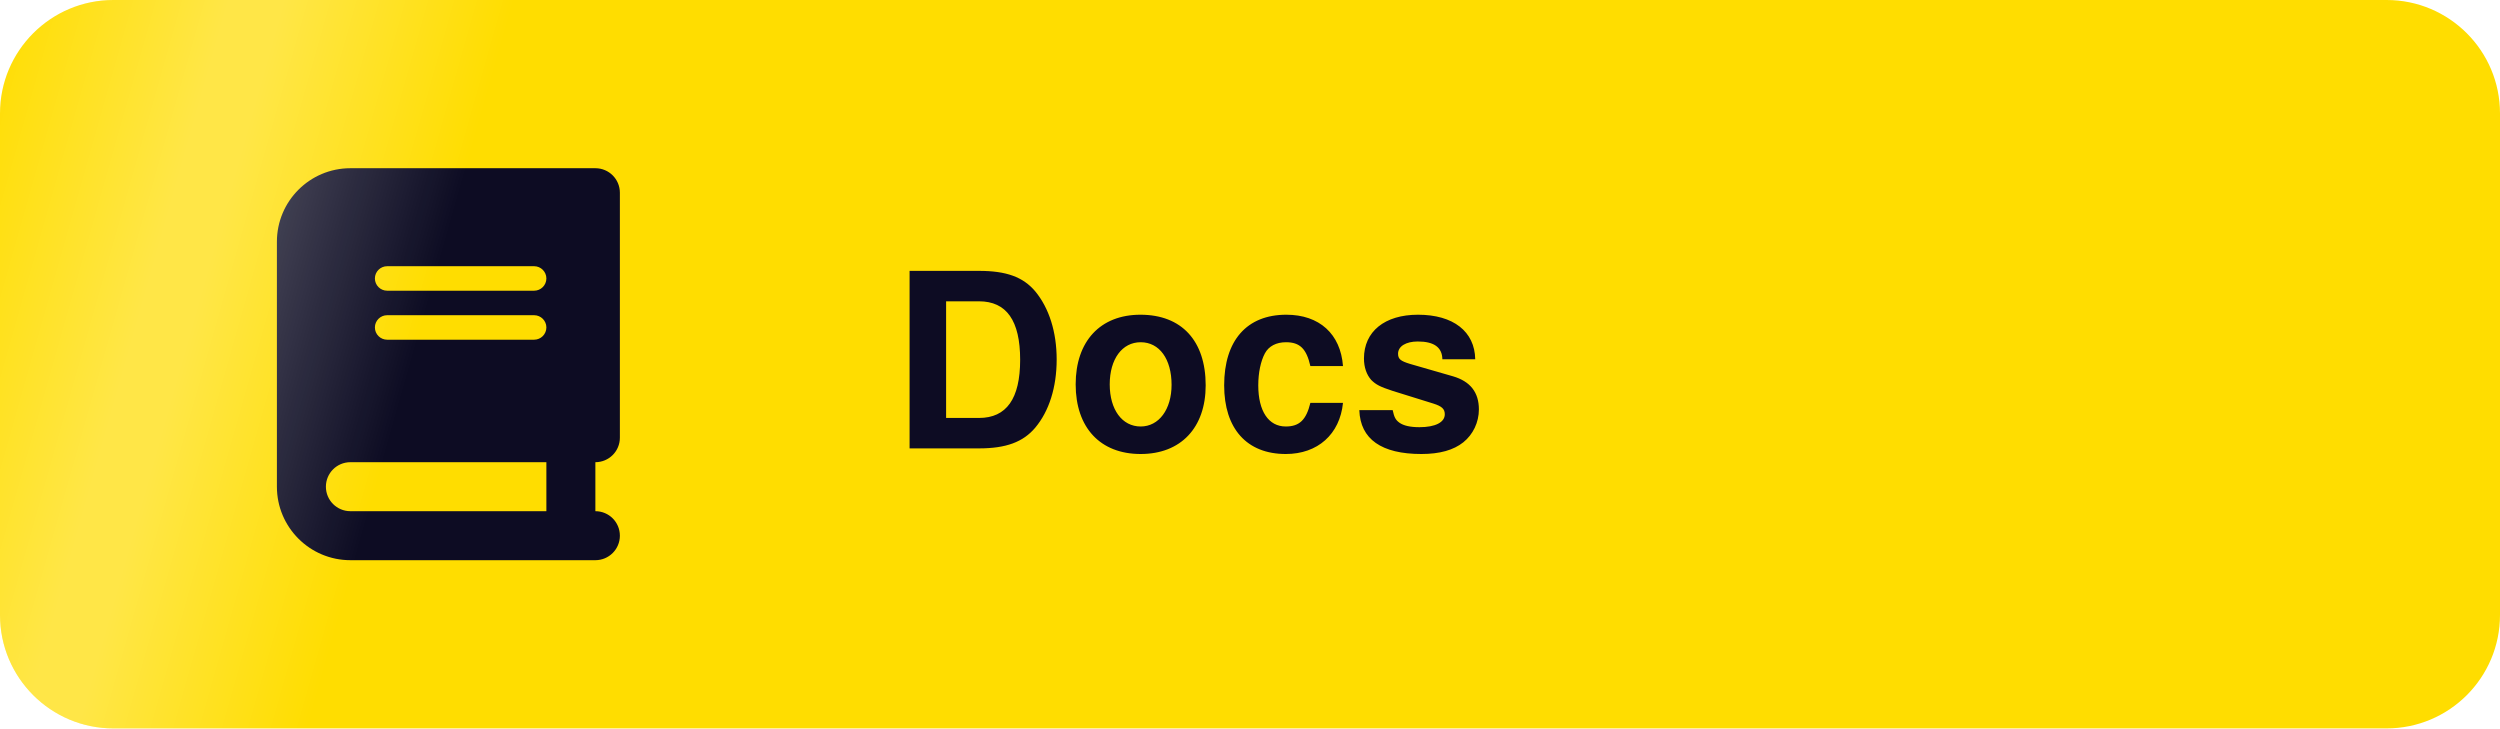
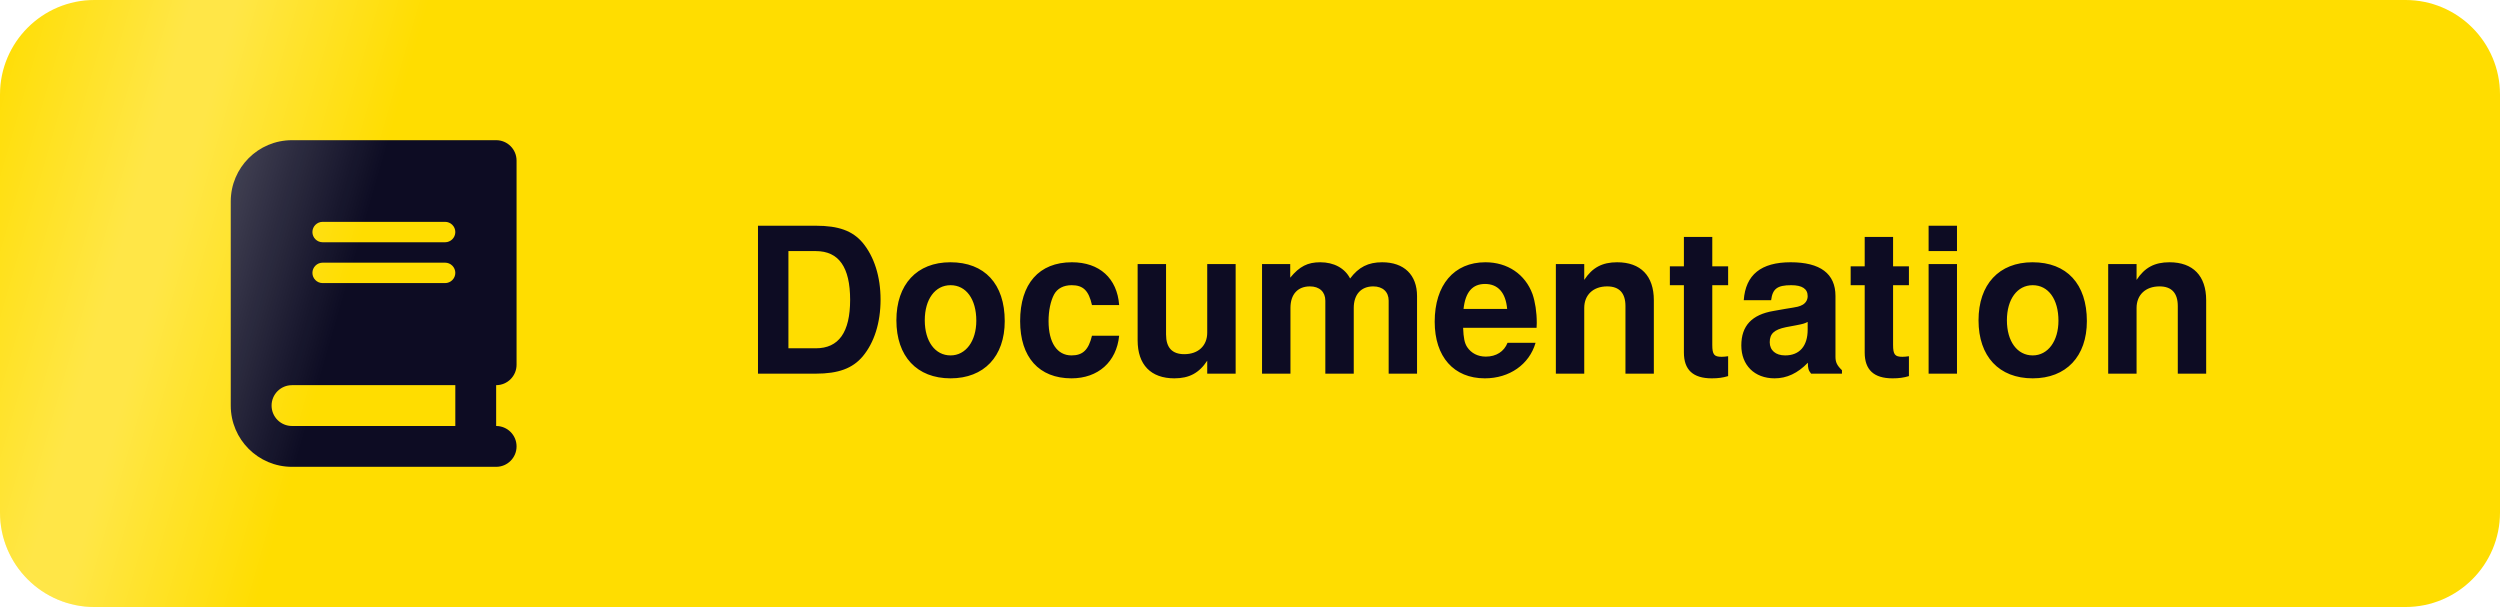
- <svg xmlns="http://www.w3.org/2000/svg" viewBox="0 0 841.9 245.3" width="841.9" height="245.3" role="img" aria-label="Read the documentation">
+ <svg xmlns="http://www.w3.org/2000/svg" viewBox="0 0 1010.28 245.3" width="1010.28" height="245.3" role="img" aria-label="Read the documentation">
  <defs>
    <clipPath id="edge">
-       <path d="M38.2,0 H803.7 A38.2,38.2 0 0 1 841.9,38.2 V207.1 A38.2,38.2 0 0 1 803.7,245.3 H38.2 A38.2,38.2 0 0 1 0,207.1 V38.2 A38.2,38.2 0 0 1 38.2,0 Z" />
+       <path d="M38.2,0 H972.08 A38.2,38.2 0 0 1 1010.28,38.2 V207.1 A38.2,38.2 0 0 1 972.08,245.3 H38.2 A38.2,38.2 0 0 1 0,207.1 V38.2 A38.2,38.2 0 0 1 38.2,0 Z" />
    </clipPath>
    <linearGradient id="sheen" x1="0" y1="0" x2="1" y2="0">
      <stop offset="0" stop-color="#fff" stop-opacity="0" />
      <stop offset="0.45" stop-color="#fff" stop-opacity="0.28" />
      <stop offset="0.55" stop-color="#fff" stop-opacity="0.28" />
      <stop offset="1" stop-color="#fff" stop-opacity="0" />
    </linearGradient>
  </defs>
  <style>
    @keyframes pass {
      0%       { transform: translateX(-278.4px); }
-       7.44%   { transform: translateX(1120.3px); }
-       100%     { transform: translateX(1120.3px); }
+       8.26%   { transform: translateX(1288.7px); }
+       100%     { transform: translateX(1288.7px); }
    }
-     .band { animation: pass 14.289s linear 4.156s infinite backwards; }
+     .band { animation: pass 14.417s linear 0.000s infinite backwards; }
    @media (prefers-reduced-motion: reduce) {
      .band { animation: none; opacity: 0; }
    }
  </style>
-   <path d="M38.2,0 H803.7 A38.2,38.2 0 0 1 841.9,38.2 V207.1 A38.2,38.2 0 0 1 803.7,245.3 H38.2 A38.2,38.2 0 0 1 0,207.1 V38.2 A38.2,38.2 0 0 1 38.2,0 Z" fill="#fd0" />
+   <path d="M38.2,0 H972.08 A38.2,38.2 0 0 1 1010.28,38.2 V207.1 A38.2,38.2 0 0 1 972.08,245.3 H38.2 A38.2,38.2 0 0 1 0,207.1 V38.2 A38.2,38.2 0 0 1 38.2,0 Z" fill="#fd0" />
  <g transform="translate(93.25 56.65) scale(0.25781)" fill="#0d0c23">
    <path d="M96 0C43 0 0 43 0 96L0 416c0 53 43 96 96 96l288 0 32 0c17.7 0 32-14.3 32-32s-14.3-32-32-32l0-64c17.7 0 32-14.3 32-32l0-320c0-17.7-14.3-32-32-32L384 0 96 0zm0 384l256 0 0 64L96 448c-17.7 0-32-14.3-32-32s14.3-32 32-32zm32-240c0-8.8 7.2-16 16-16l192 0c8.8 0 16 7.2 16 16s-7.2 16-16 16l-192 0c-8.8 0-16-7.2-16-16zm16 48l192 0c8.8 0 16 7.2 16 16s-7.2 16-16 16l-192 0c-8.8 0-16-7.2-16-16s7.2-16 16-16z" />
  </g>
-   <text x="300" y="151" font-family="-apple-system, BlinkMacSystemFont, 'Segoe UI', Helvetica, Arial, sans-serif" font-size="82" font-weight="700" fill="#0d0c23">Docs</text>
+   <text x="300" y="151" font-family="-apple-system, BlinkMacSystemFont, 'Segoe UI', Helvetica, Arial, sans-serif" font-size="82" font-weight="700" fill="#0d0c23">Documentation</text>
  <g clip-path="url(#edge)">
    <g class="band">
      <rect x="0" y="-60" width="173.6" height="365.3" fill="url(#sheen)" transform="skewX(-16)" />
    </g>
  </g>
</svg>
